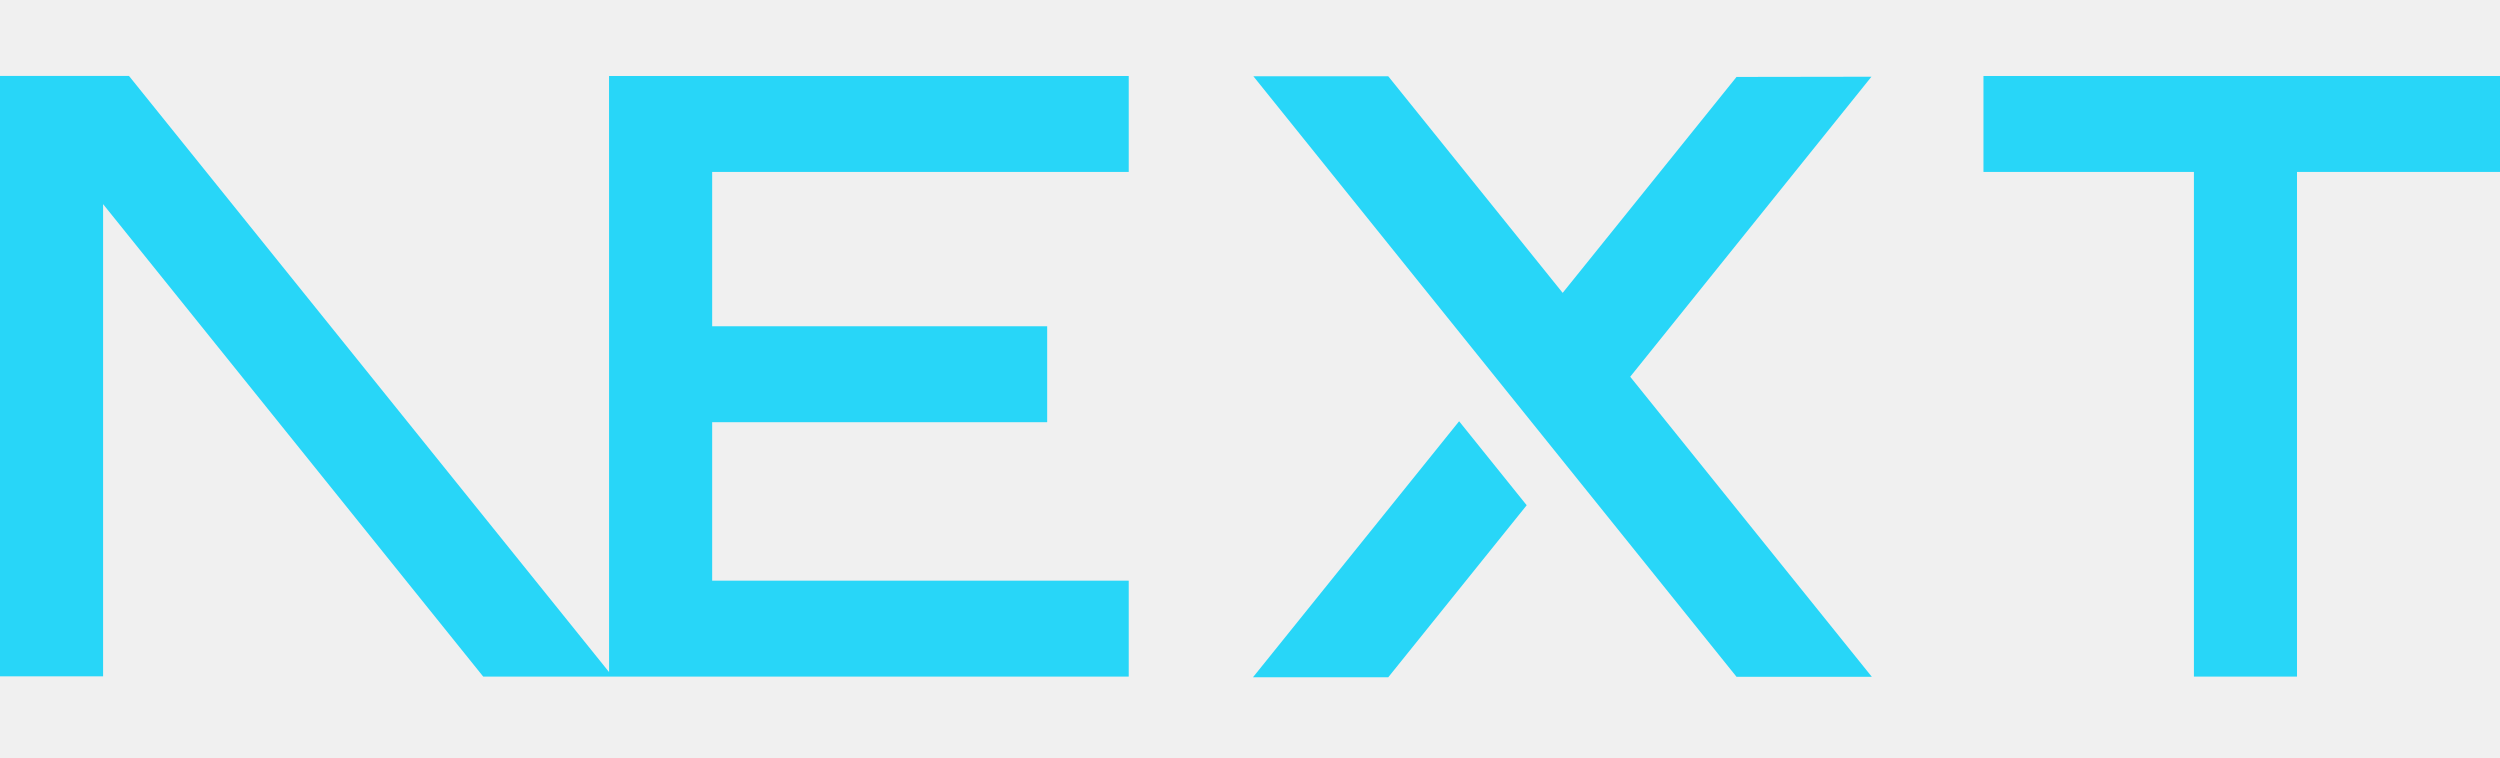
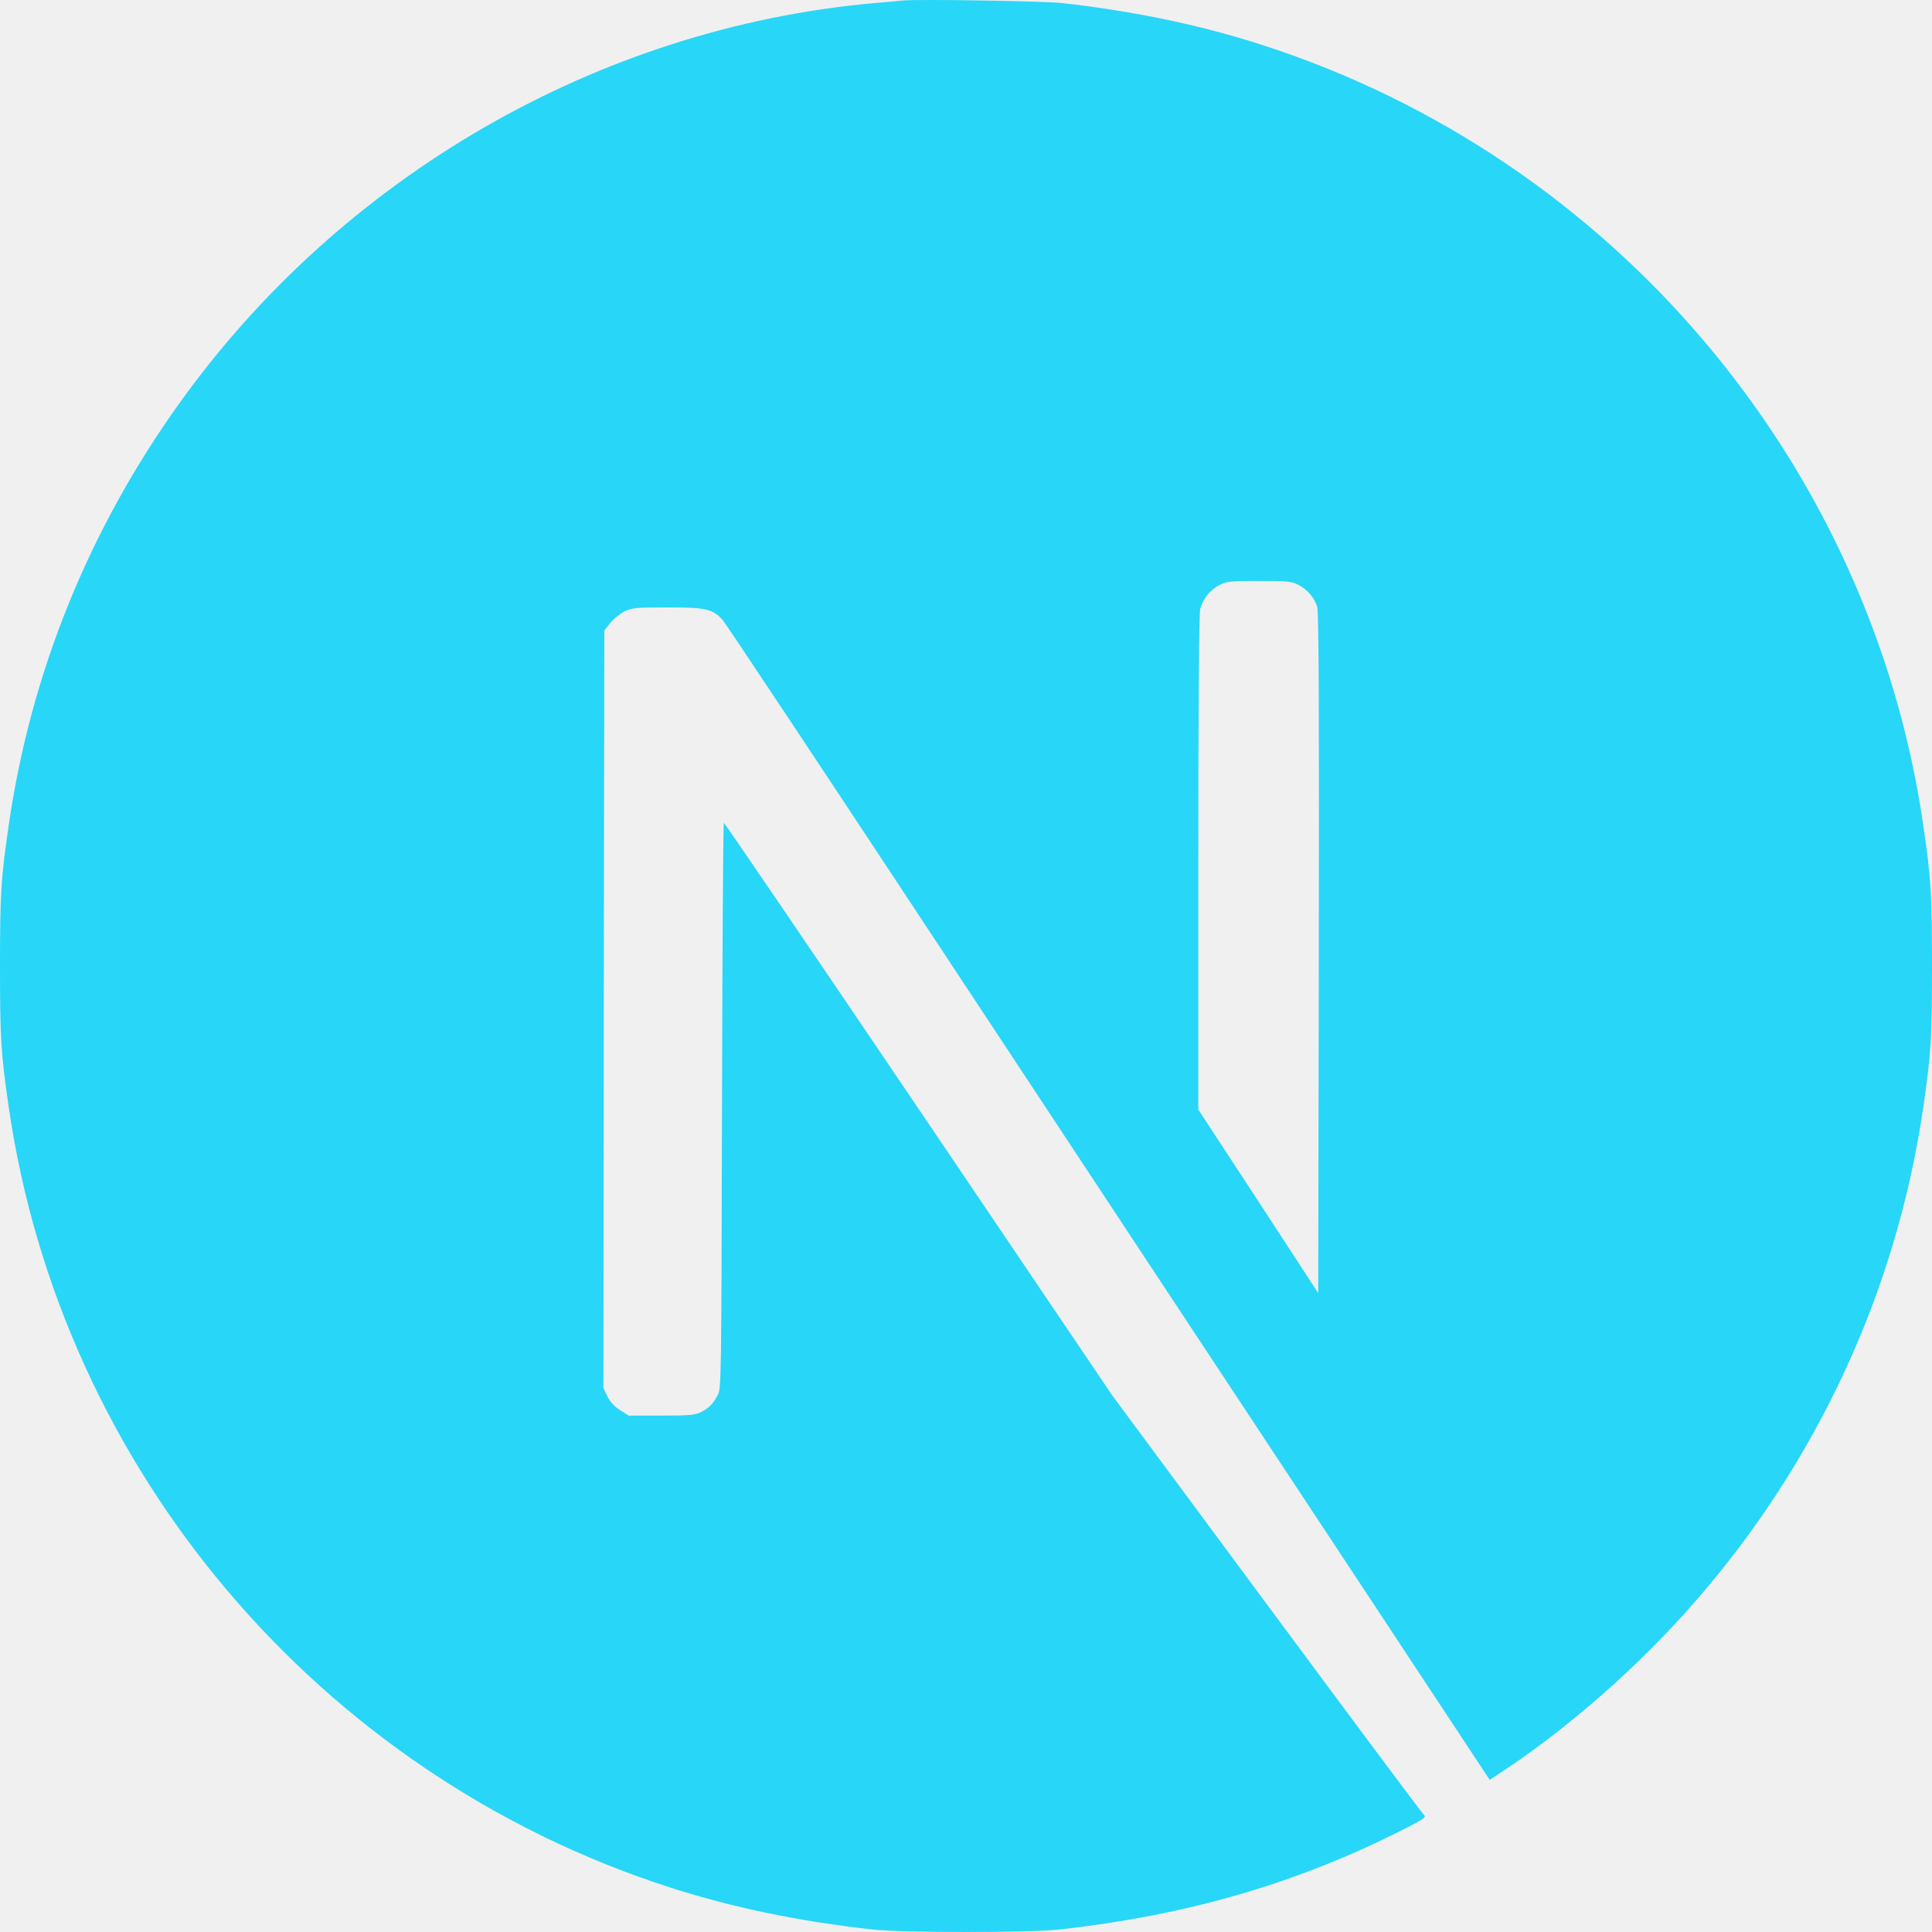
- <svg xmlns="http://www.w3.org/2000/svg" width="132" height="40" viewBox="0 0 132 40" fill="none">
-   <mask id="mask0_1027_53" style="mask-type:luminance" maskUnits="userSpaceOnUse" x="0" y="4" width="132" height="32">
-     <path d="M132 4H0V36H132V4Z" fill="white" />
-   </mask>
-   <g mask="url(#mask0_1027_53)">
-     <path d="M132.167 4.013V9.078H121.282V35.723H115.839V9.078H104.727V4.013H132.167ZM25.513 35.723L5.443 10.778V35.71H0V4H6.803L32.159 35.486L32.159 9.078L32.157 4.013H59.597V9.078H37.602V17.226H55.291V22.291H37.602V30.659H59.597V35.723H25.513ZM77.041 22.242L80.609 26.677L73.299 35.761H66.156L77.041 22.242ZM73.299 4.026L82.509 15.463L91.689 4.062L98.812 4.051L86.075 19.892L98.833 35.736H91.689L66.177 4.026H73.299Z" fill="#28d6f8" />
+ <svg xmlns="http://www.w3.org/2000/svg" width="800px" height="800px" viewBox="0 0 256 256" version="1.1" preserveAspectRatio="xMidYMid" fill="#000000">
+   <g id="SVGRepo_bgCarrier" stroke-width="0" />
+   <g id="SVGRepo_tracerCarrier" stroke-linecap="round" stroke-linejoin="round" />
+   <g id="SVGRepo_iconCarrier">
+     <g>
+       <path d="M119.617,0.069 C119.066,0.119 117.315,0.294 115.738,0.419 C79.378,3.697 45.319,23.313 23.748,53.463 C11.736,70.227 4.054,89.243 1.151,109.385 C0.125,116.415 0,118.492 0,128.025 C0,137.558 0.125,139.635 1.151,146.666 C8.108,194.73 42.316,235.114 88.712,250.076 C97.02,252.754 105.778,254.58 115.738,255.681 C119.617,256.106 136.383,256.106 140.262,255.681 C157.454,253.779 172.018,249.526 186.382,242.195 C188.584,241.069 189.01,240.769 188.709,240.518 C188.509,240.368 179.125,227.783 167.864,212.57 L147.394,184.922 L121.744,146.966 C107.63,126.098 96.019,109.034 95.919,109.034 C95.819,109.009 95.718,125.873 95.668,146.465 C95.593,182.52 95.568,183.971 95.118,184.822 C94.467,186.048 93.967,186.549 92.916,187.099 C92.115,187.499 91.414,187.574 87.636,187.574 L83.306,187.574 L82.155,186.849 C81.404,186.373 80.854,185.748 80.479,185.022 L79.953,183.896 L80.003,133.73 L80.078,83.538 L80.854,82.562 C81.254,82.037 82.105,81.361 82.706,81.036 C83.732,80.536 84.132,80.486 88.461,80.486 C93.566,80.486 94.417,80.686 95.743,82.137 C96.119,82.537 110.007,103.455 126.624,128.651 C143.24,153.846 165.962,188.25 177.123,205.139 L197.393,235.84 L198.419,235.164 C207.503,229.259 217.112,220.852 224.719,212.095 C240.91,193.504 251.345,170.836 254.849,146.666 C255.875,139.635 256,137.558 256,128.025 C256,118.492 255.875,116.415 254.849,109.385 C247.892,61.32 213.684,20.936 167.288,5.974 C159.105,3.322 150.397,1.495 140.637,0.394 C138.235,0.144 121.694,-0.131 119.617,0.069 L119.617,0.069 Z M172.018,77.483 C173.219,78.084 174.195,79.235 174.545,80.436 C174.746,81.086 174.796,94.998 174.746,126.349 L174.671,171.336 L166.738,159.176 L158.78,147.016 L158.78,114.314 C158.78,93.171 158.88,81.286 159.03,80.711 C159.431,79.31 160.307,78.209 161.508,77.558 C162.534,77.033 162.909,76.983 166.838,76.983 C170.542,76.983 171.192,77.033 172.018,77.483 Z" fill="#28d6f8"> </path>
+     </g>
  </g>
</svg>
